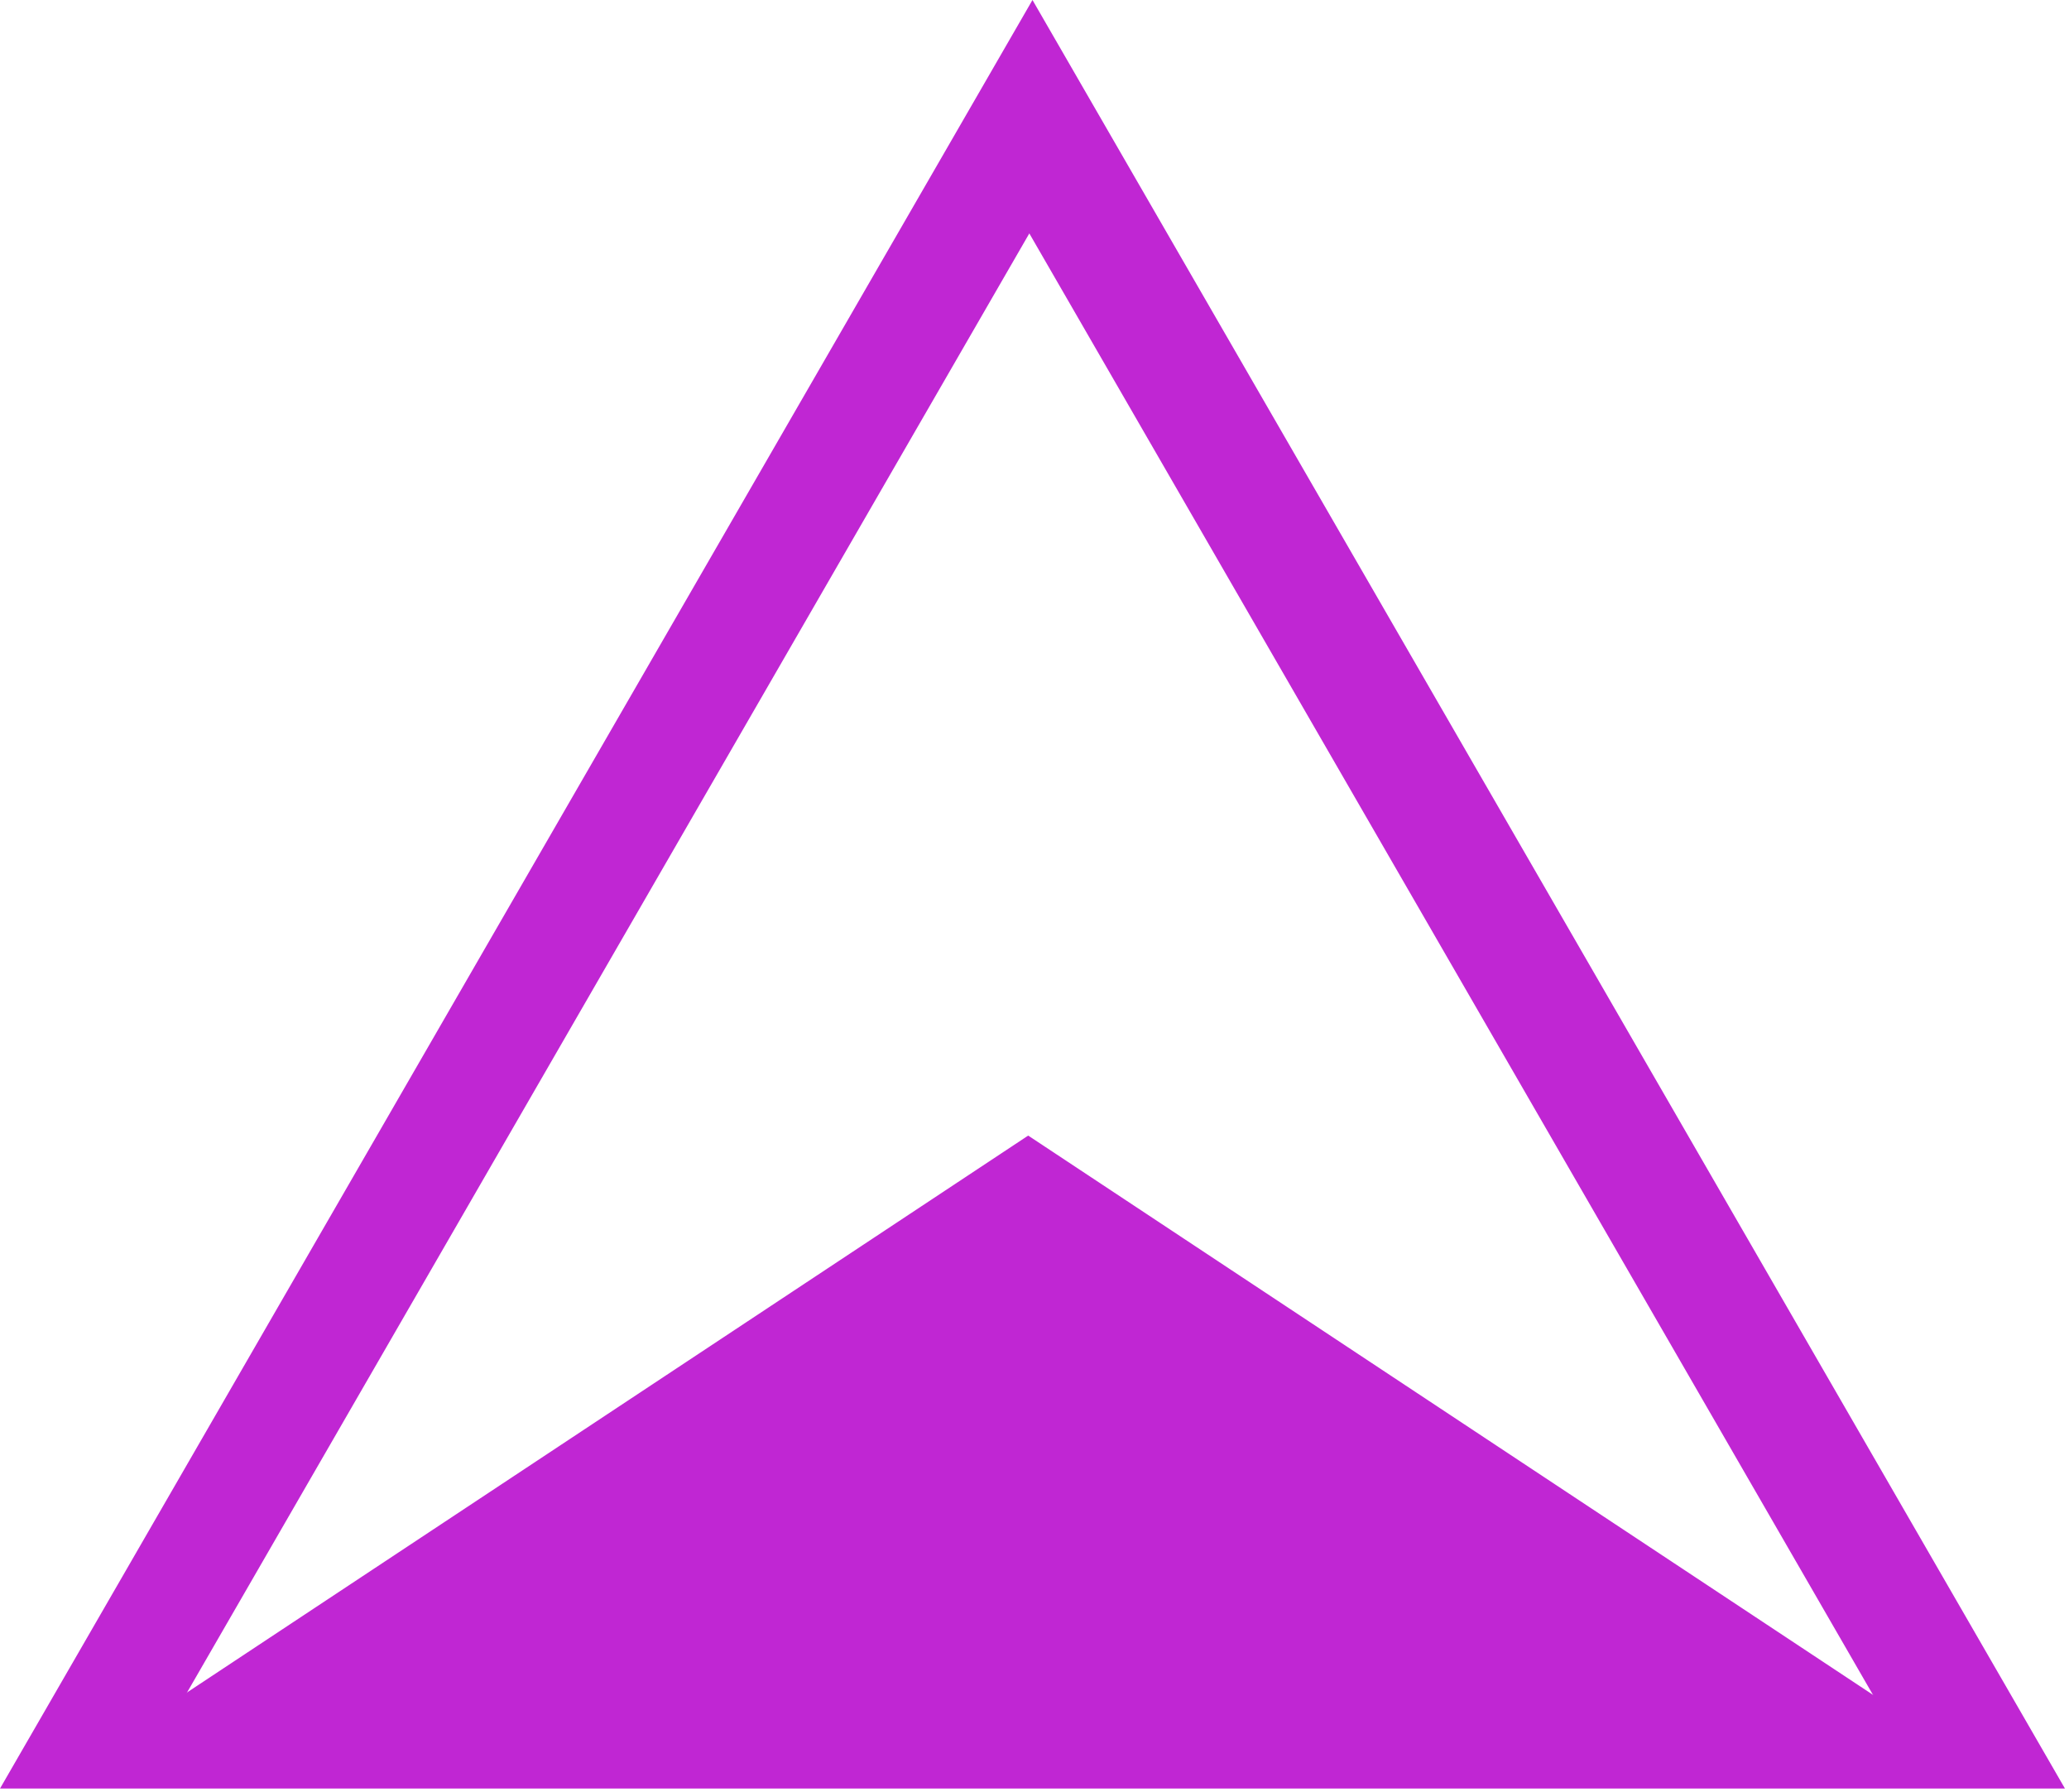
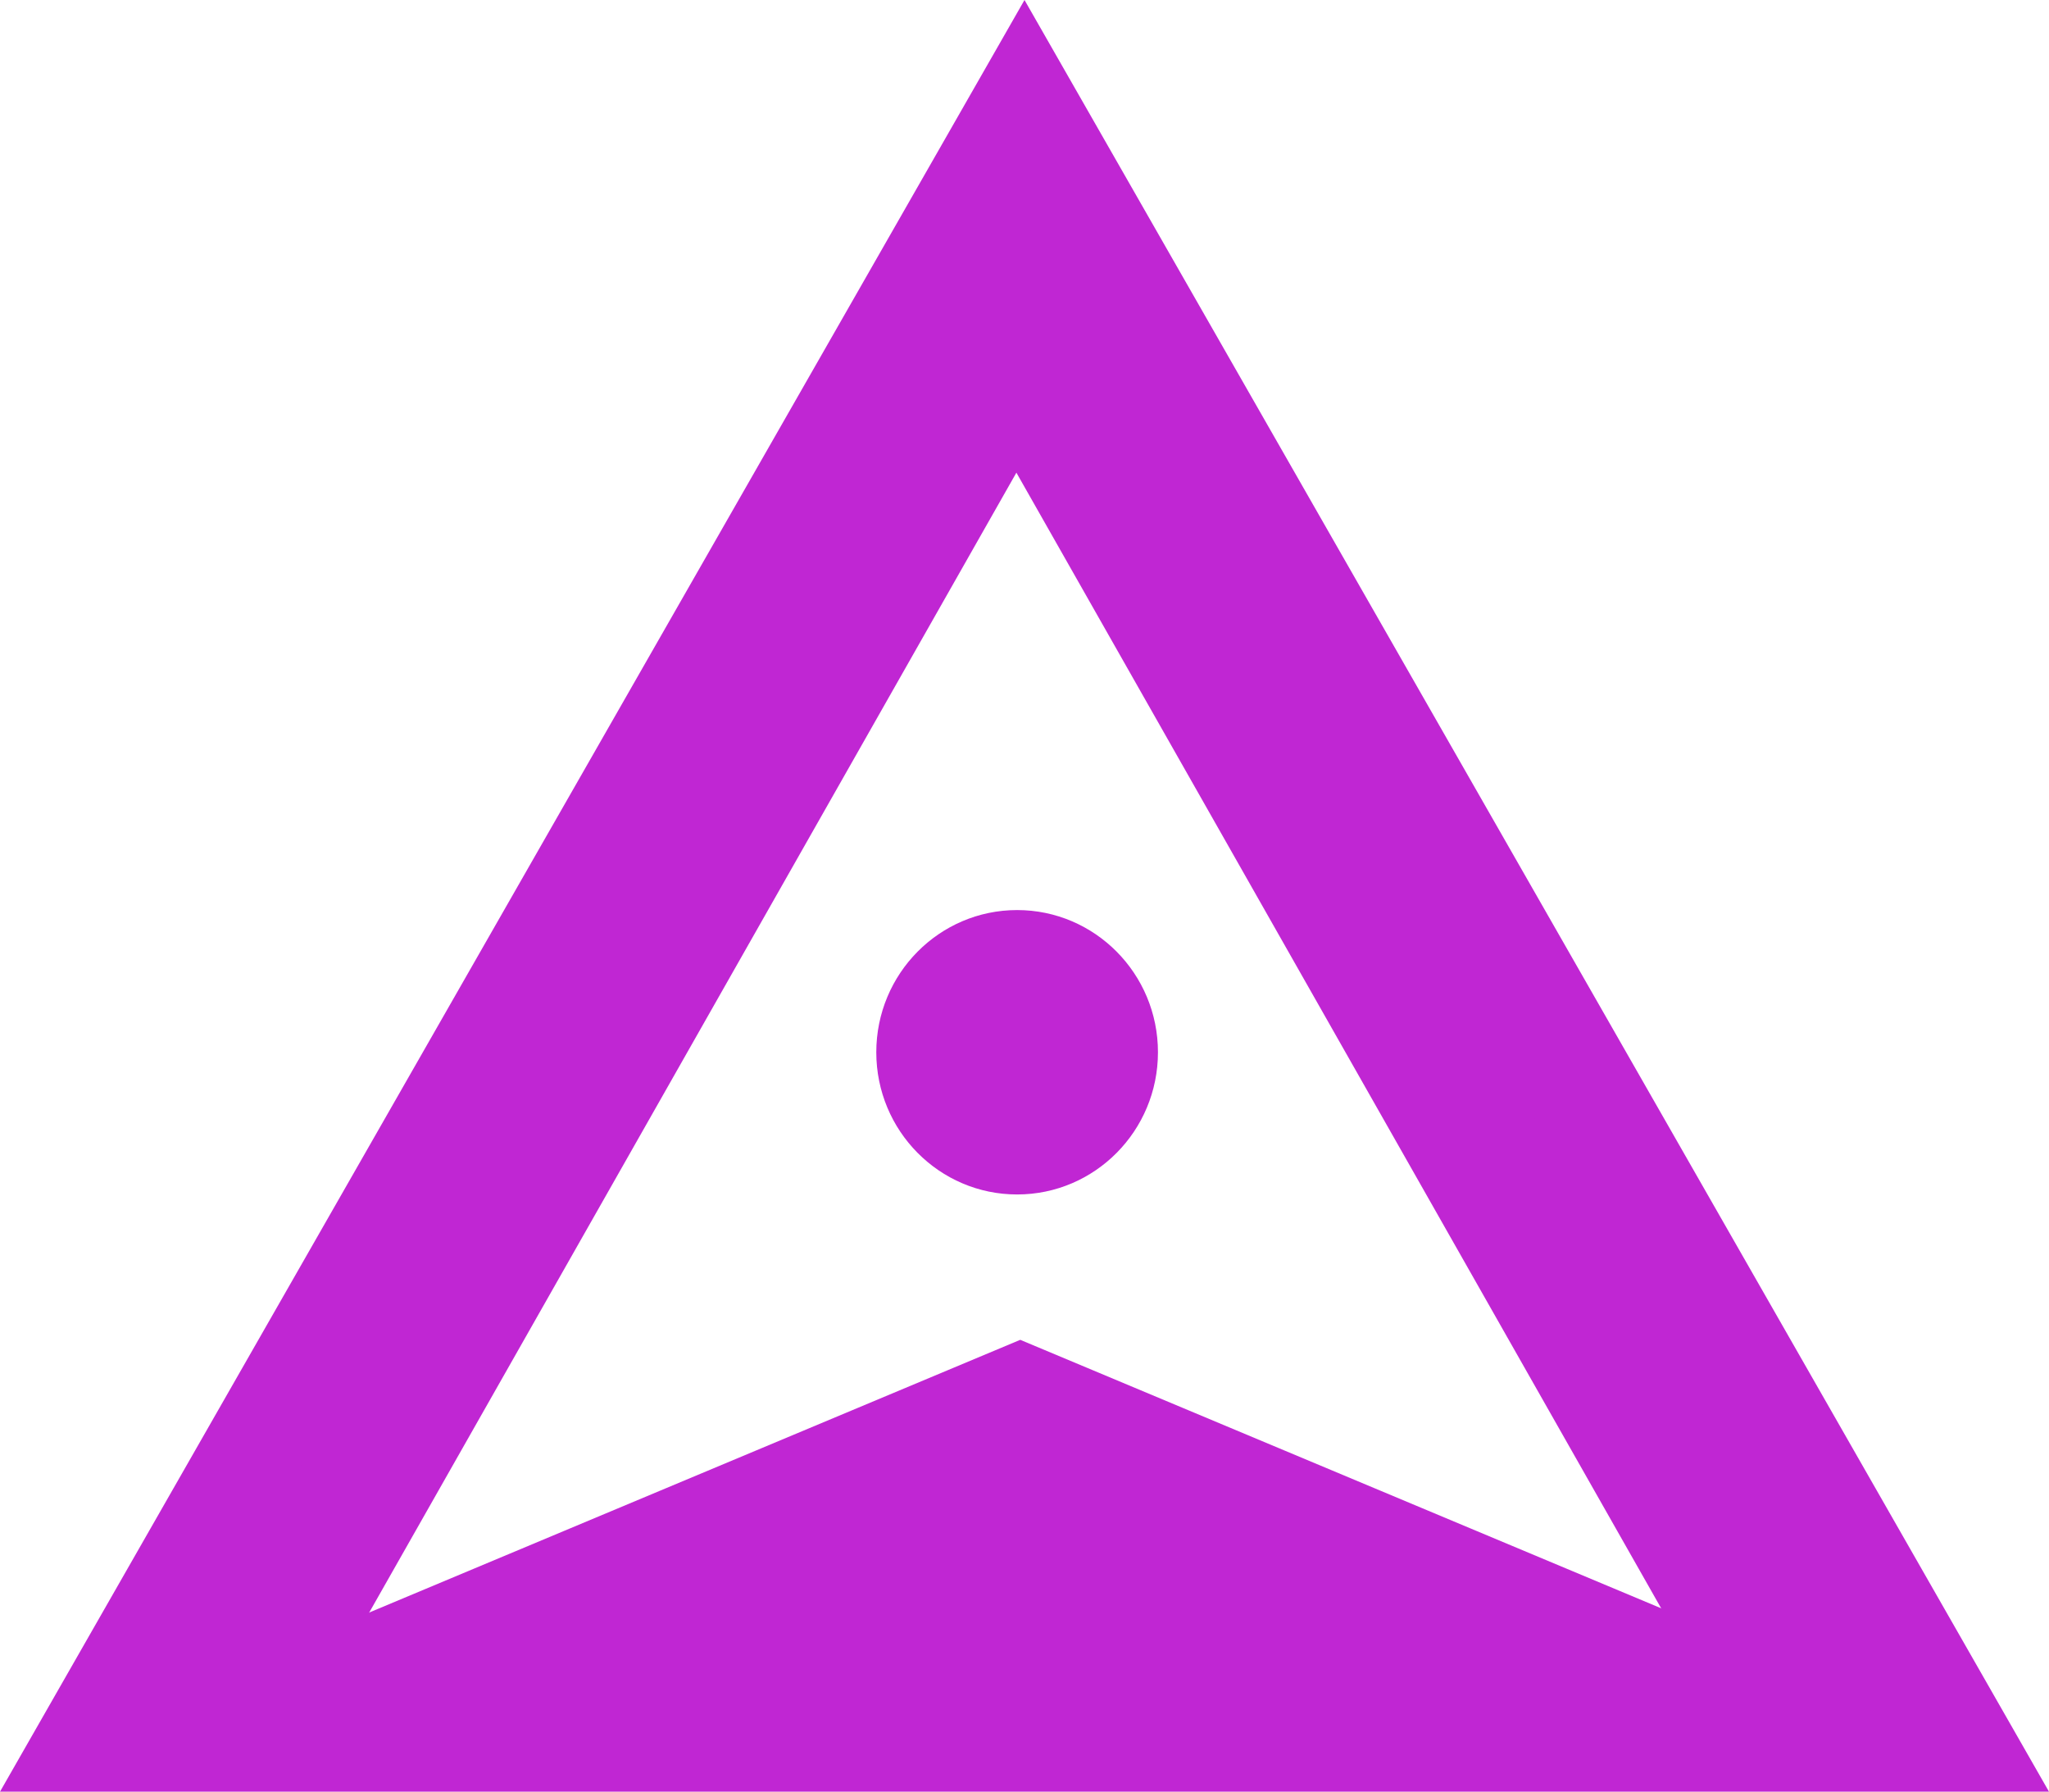
- <svg xmlns="http://www.w3.org/2000/svg" width="328" height="284" viewBox="0 0 328 284" fill="none">
-   <path fill-rule="evenodd" clip-rule="evenodd" d="M327.358 283.5L163.679 0L0 283.5H327.358ZM296.98 268.75L163.179 37L29.378 268.75H296.98Z" fill="#C026D3" />
-   <path d="M163 180L298.966 270H27.034L163 180Z" fill="#C026D3" />
+ <svg xmlns="http://www.w3.org/2000/svg" width="334" height="292" viewBox="0 0 334 292" fill="none">
+   <path d="M188.754 171.492C188.754 184.291 178.476 194.667 165.797 194.667C153.119 194.667 142.841 184.291 142.841 171.492C142.841 158.693 153.119 148.317 165.797 148.317C178.476 148.317 188.754 158.693 188.754 171.492Z" fill="#C026D3" />
+   <path fill-rule="evenodd" clip-rule="evenodd" d="M334 292L167 0L0 292H334ZM303.006 276.808L166.49 38.109L29.974 276.808H303.006Z" fill="#C026D3" />
+   <path d="M166.307 218.356L313.868 280.155H18.747L166.307 218.356Z" fill="#C026D3" />
+   <path d="M305.849 280.375L167.689 37.079L149.1 47.837L287.26 291.132L305.849 280.375Z" fill="#C026D3" />
+   <path d="M25.507 280.375L163.667 37.079L182.256 47.837L44.096 291.132L25.507 280.375Z" fill="#C026D3" />
</svg>
